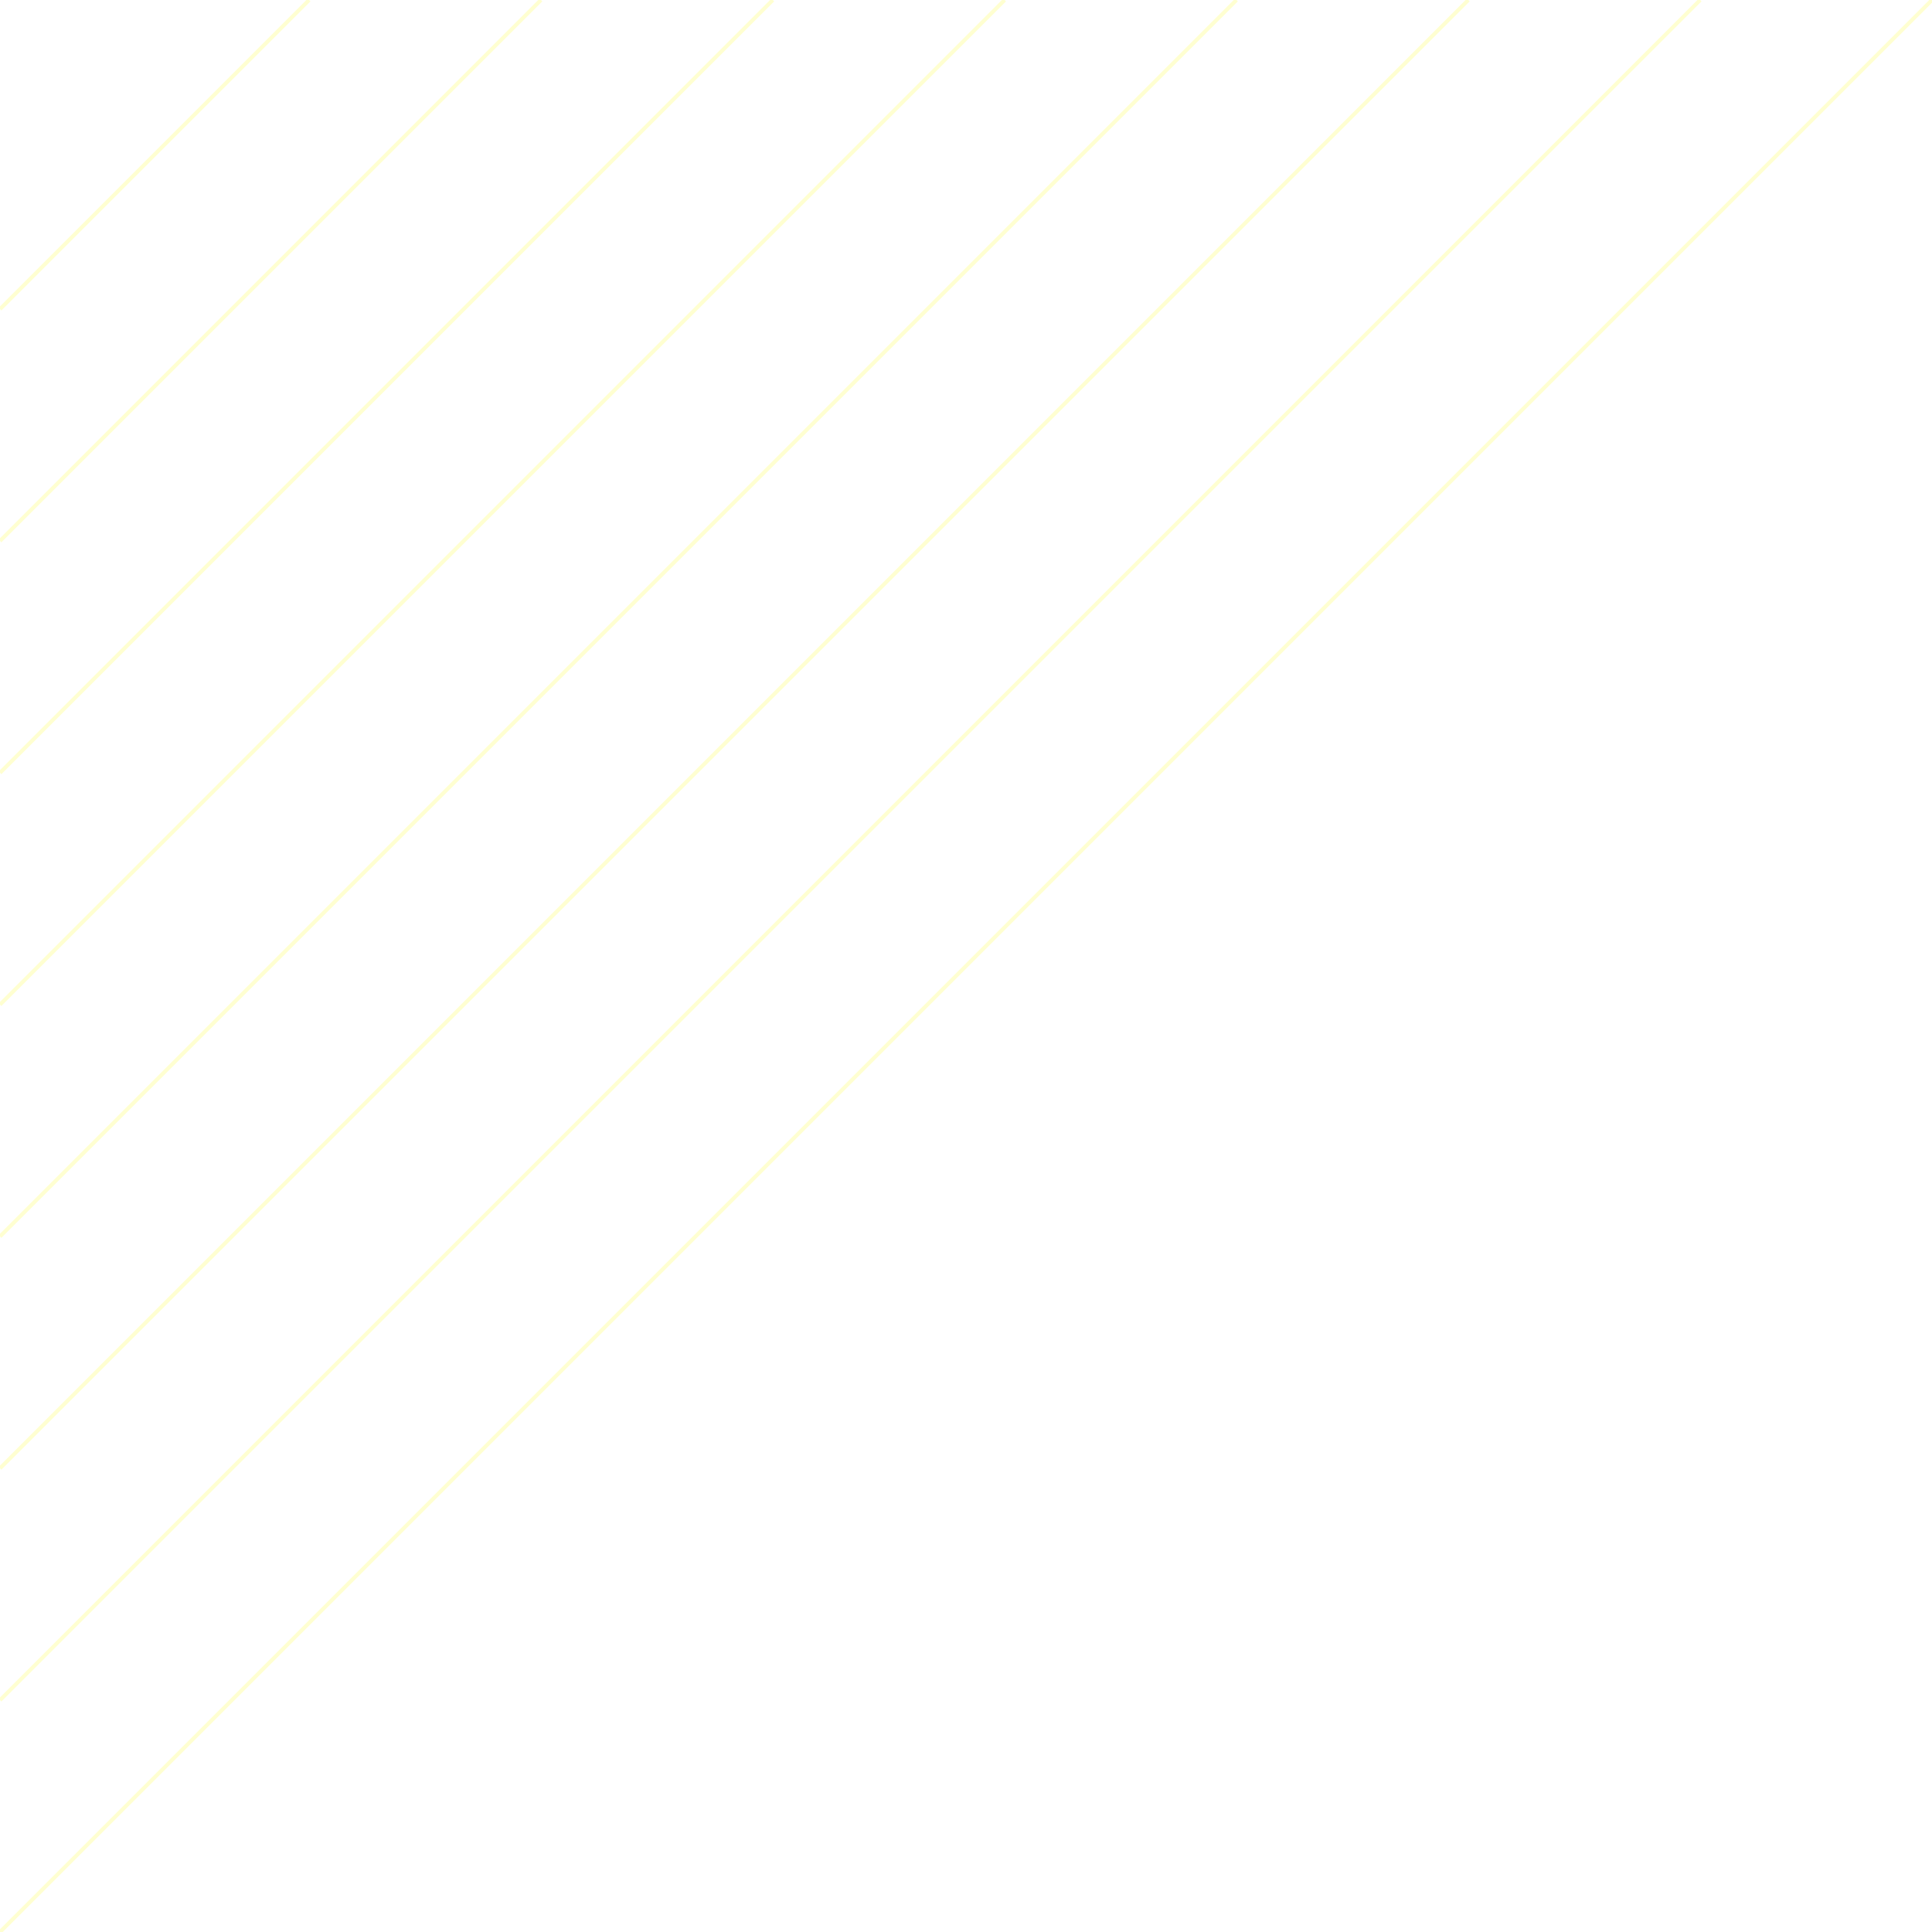
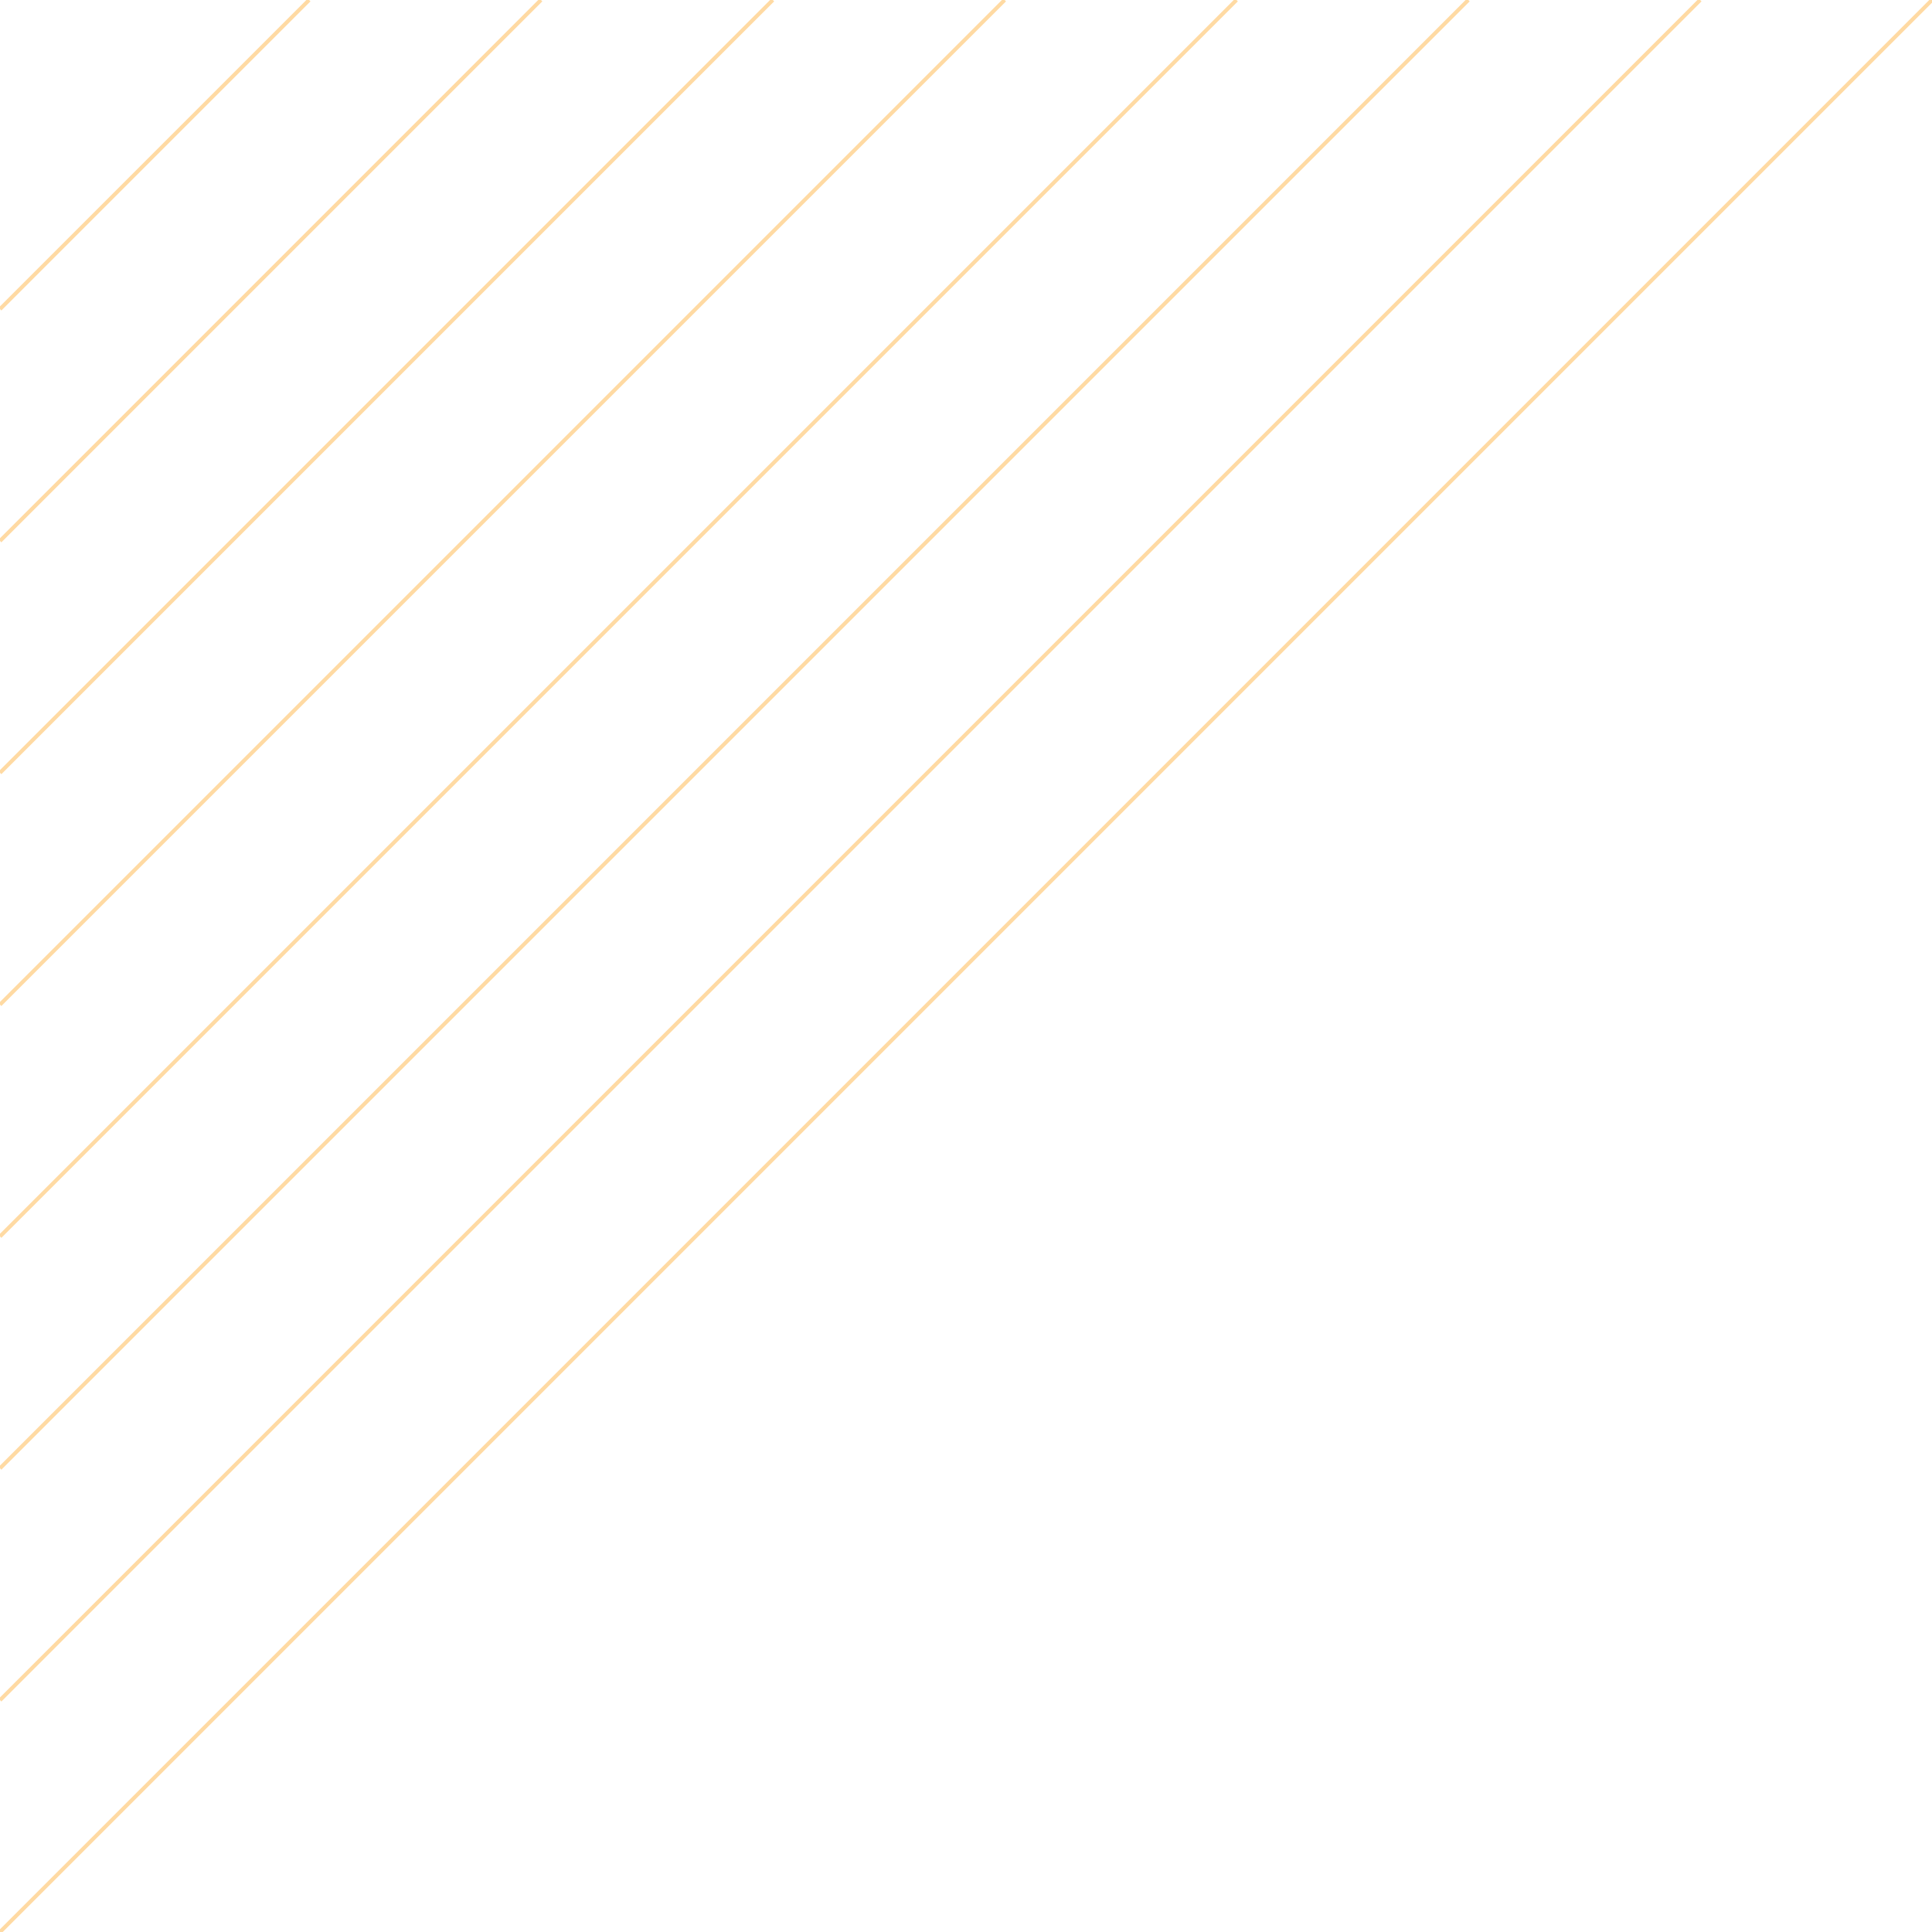
<svg xmlns="http://www.w3.org/2000/svg" width="500px" height="500px" viewBox="0 0 500 500" zoomAndPan="disable">
  <style type="text/css">
		line
		{
- 			stroke: rgba(255,255,102,0.3);
+             stroke: rgba(255,163,26,0.4);
			stroke-width: 1px;
		}
    </style>
  <line x1="500" y1="0" x2="0" y2="500" />
  <line x1="440" y1="0" x2="0" y2="440" />
  <line y2="380" x2="0" y1="0" x1="380" />
  <line x1="320" y1="0" x2="0" y2="320" />
  <line x1="260" y1="0" x2="0" y2="260" />
  <line x1="200" y1="0" x2="0" y2="200" />
  <line x1="140" y1="0" x2="0" y2="140" />
  <line x1="80" y1="0" x2="0" y2="80" />
</svg>
